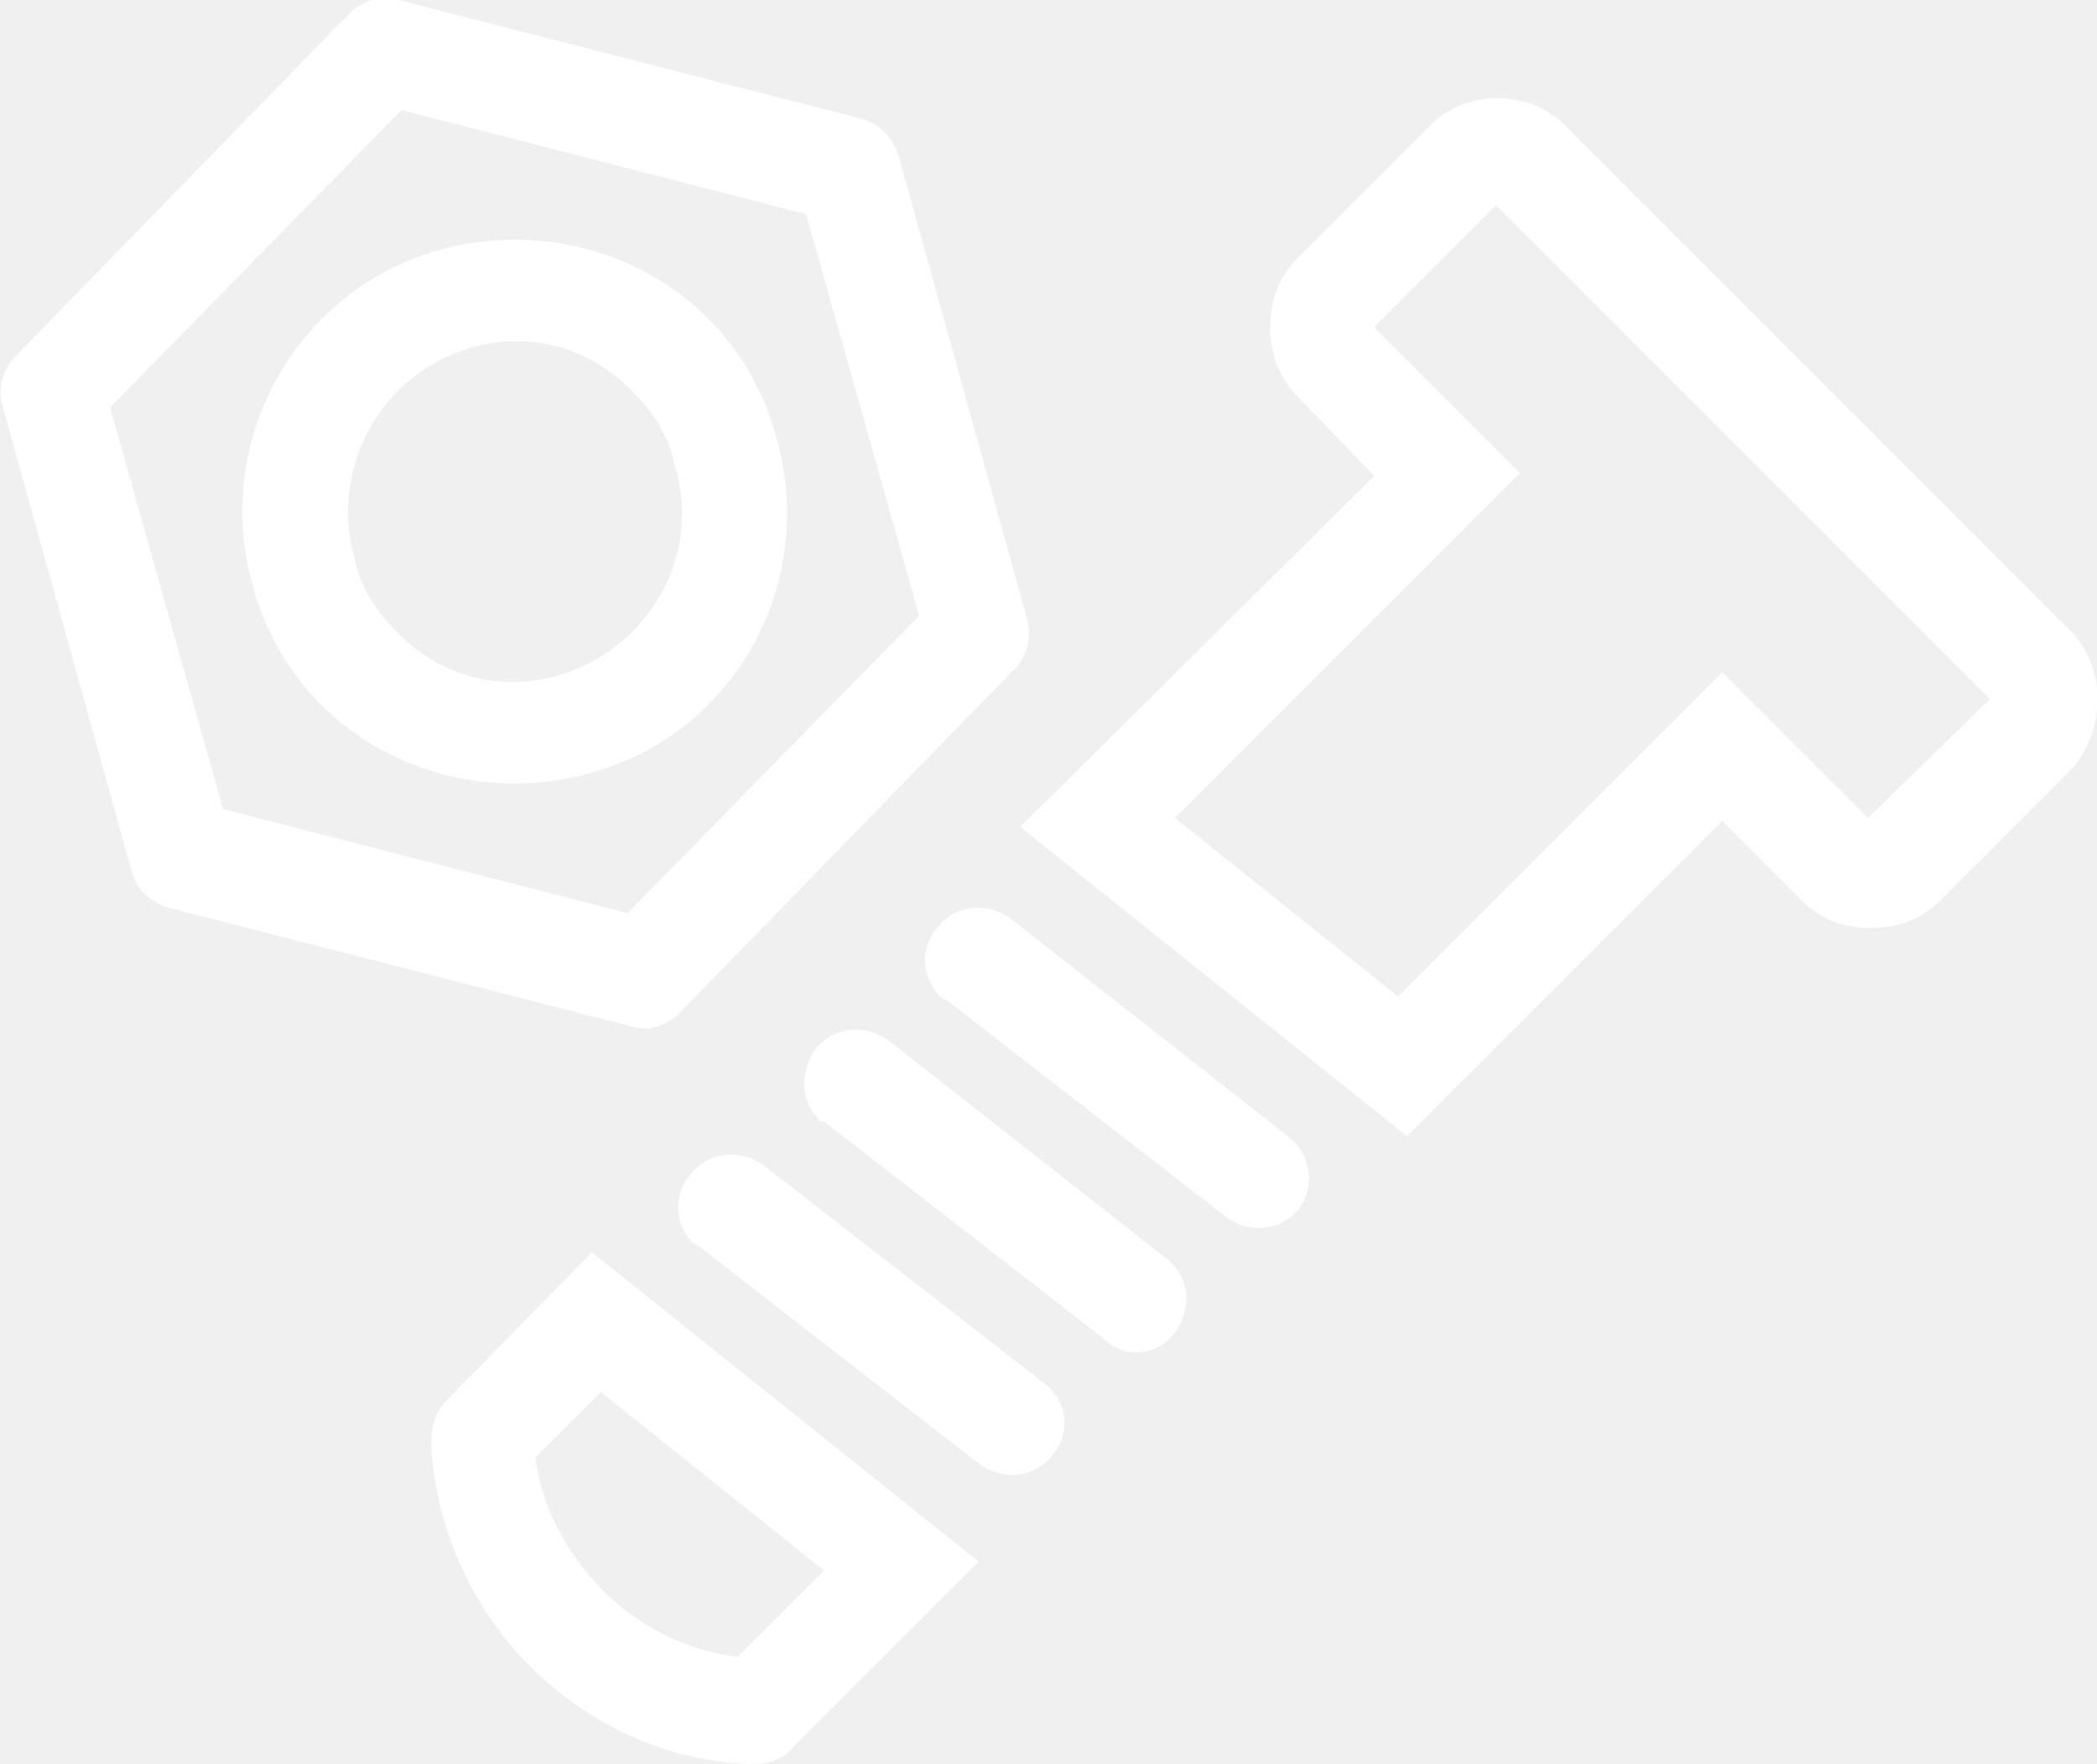
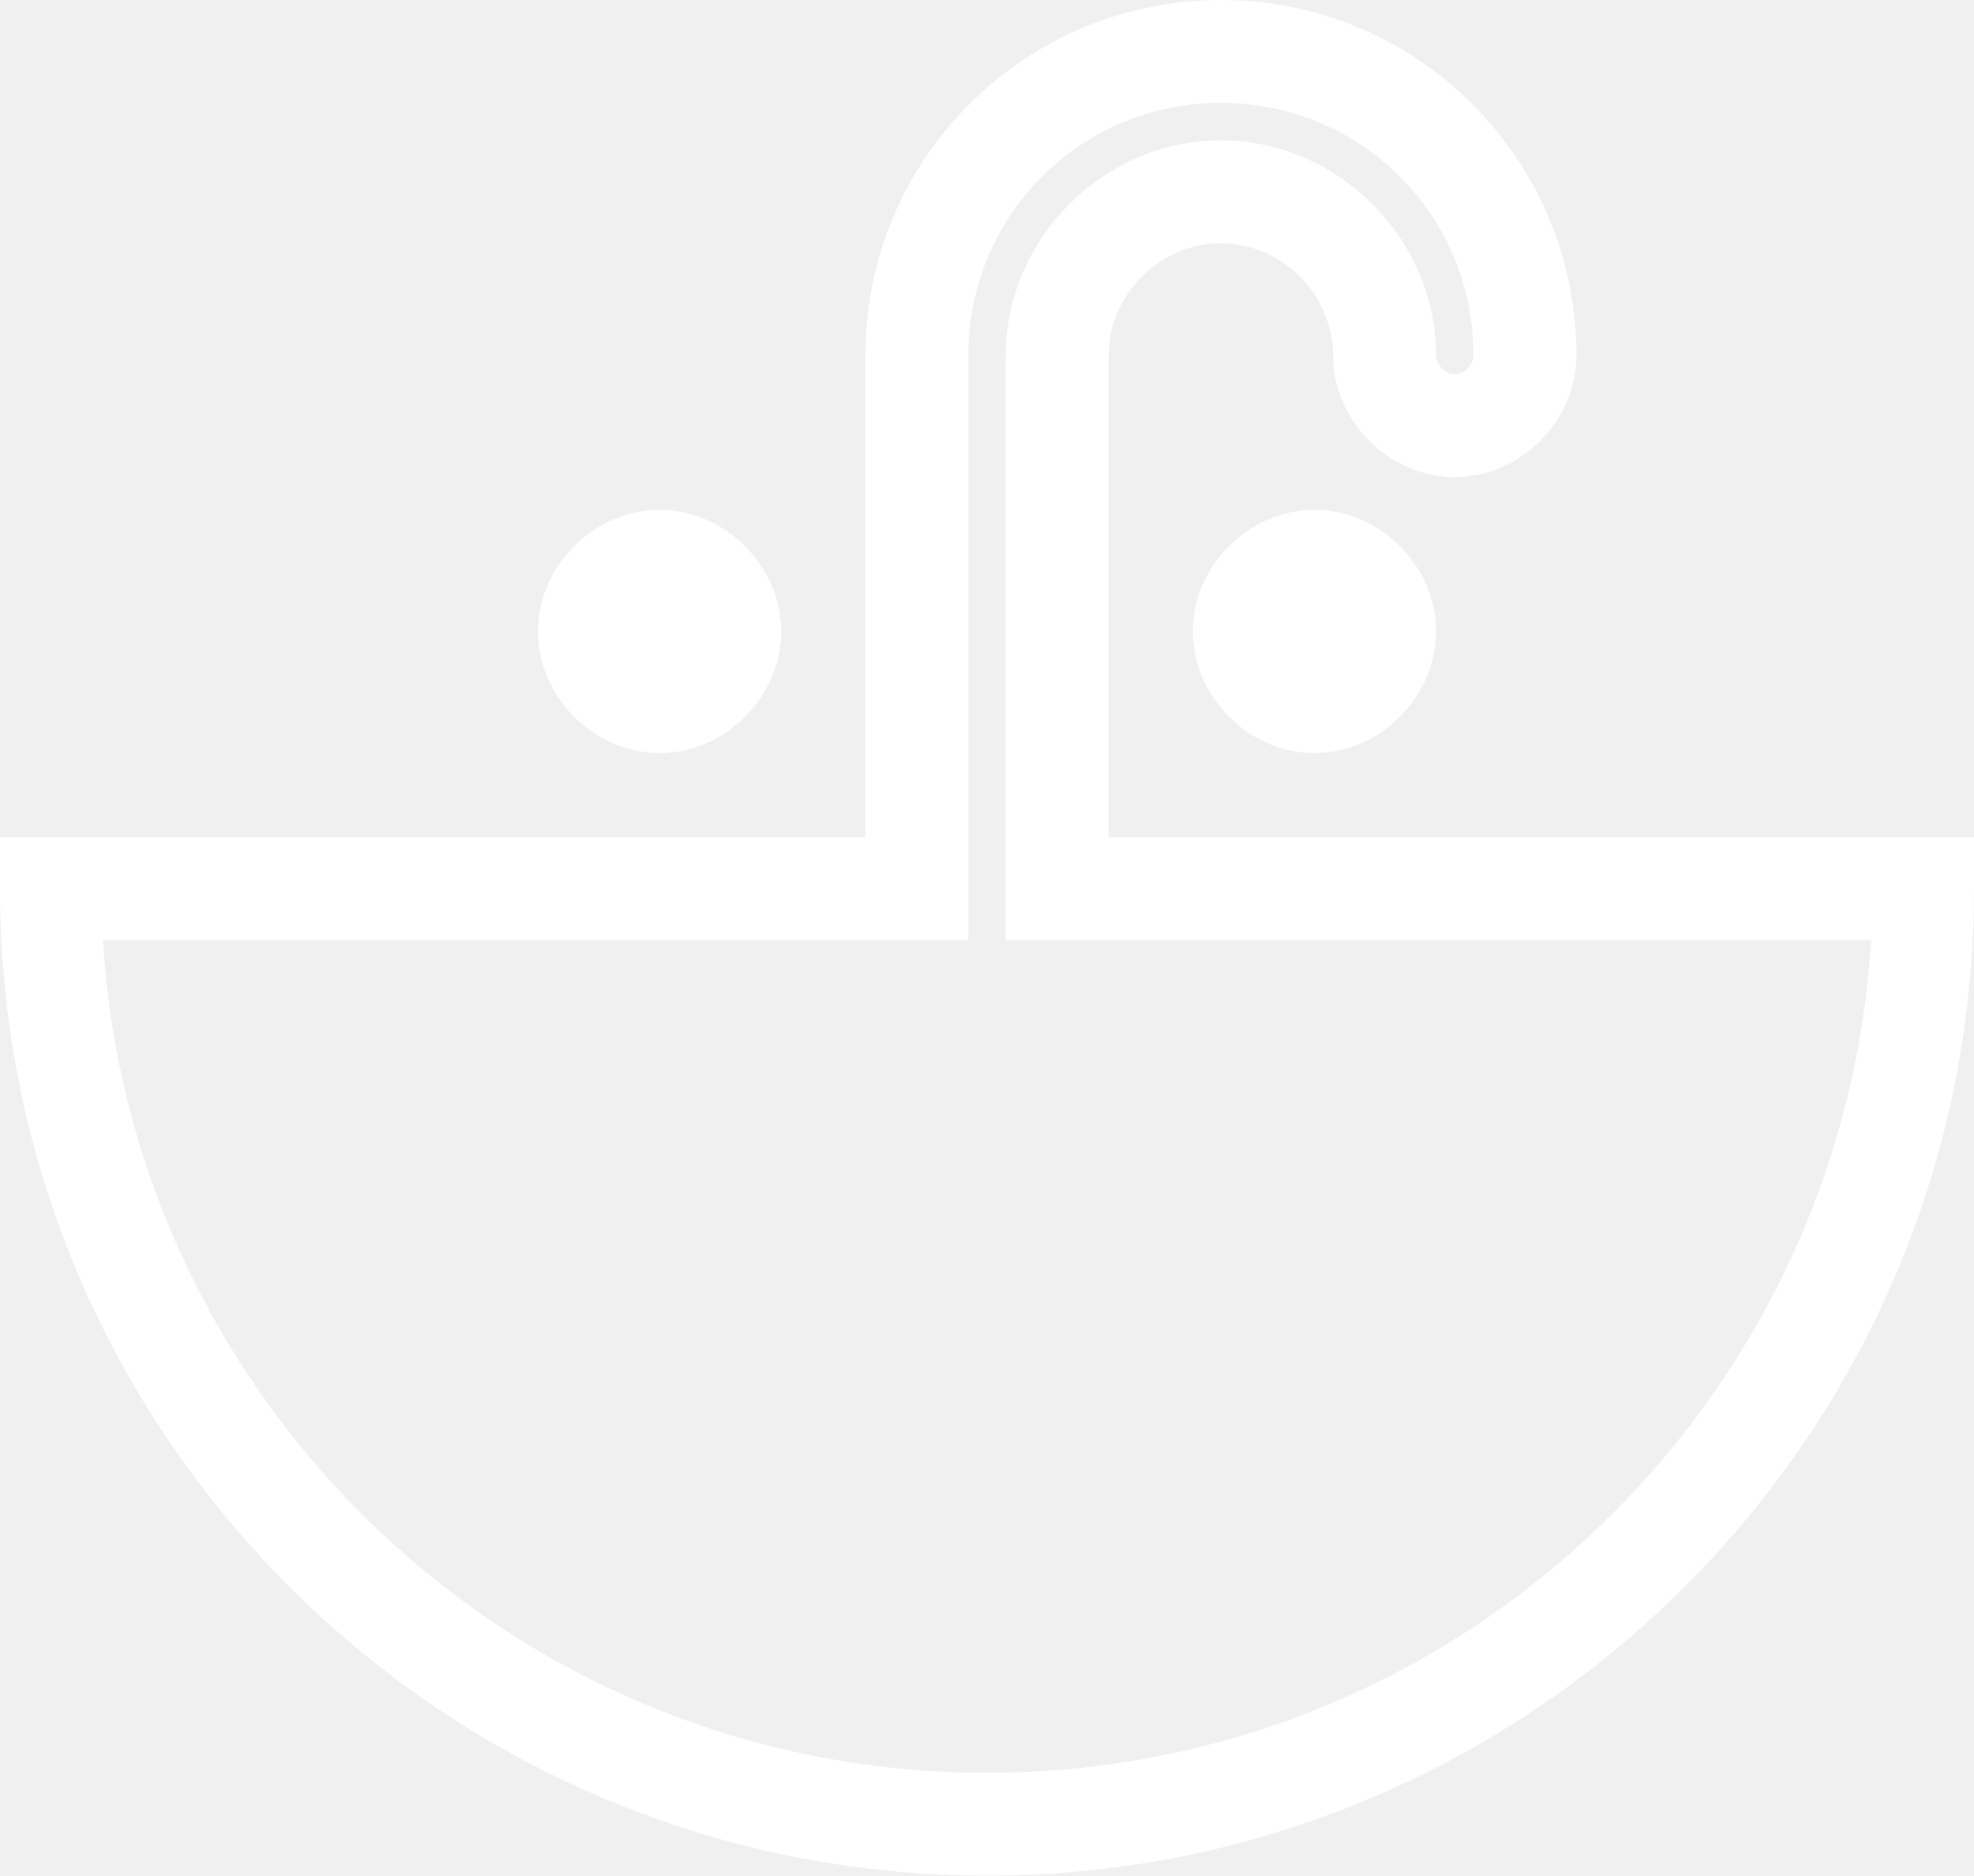
- <svg xmlns="http://www.w3.org/2000/svg" version="1.1" id="Calque_1" fill="#fff" x="0px" y="0px" viewBox="0 0 70.5 59.3" style="enable-background:new 0 0 70.5 59.3;" xml:space="preserve">
-   <g>
-     <path d="M34.5,20.7L30.2,5.2C30,4.6,29.6,4.2,29,4l-15.6-4c-0.6-0.2-1.2,0-1.7,0.5L0.5,12c-0.4,0.4-0.6,1.1-0.4,1.7l4.3,15.5   c0.1,0.3,0.2,0.6,0.4,0.8c0.2,0.2,0.5,0.4,0.8,0.5l15.6,4c0.6,0.2,1.2,0,1.7-0.5l11.2-11.5C34.6,22,34.7,21.3,34.5,20.7z M7.5,27.2   L3.7,13.7l9.8-10l13.6,3.5l3.8,13.5l-9.8,10L7.5,27.2z" />
-     <path d="M26.1,14.7c-0.4-1.5-1.2-2.9-2.3-4c-2.3-2.3-5.8-3.2-9-2.3C10,9.7,7.1,14.8,8.5,19.7c0.4,1.5,1.2,2.9,2.3,4   c2.3,2.3,5.8,3.2,9,2.3C24.7,24.7,27.5,19.6,26.1,14.7z M18.8,22.7c-2,0.6-4.1,0-5.5-1.5c-0.7-0.7-1.2-1.5-1.4-2.5   c-0.8-3,0.9-6.1,3.9-7c2-0.6,4.1,0,5.5,1.5c0.7,0.7,1.2,1.5,1.4,2.5C23.6,18.7,21.8,21.8,18.8,22.7z" />
-     <path d="M32.9,52.5l-13-10.4L15,47.1c-0.4,0.4-0.5,0.9-0.5,1.4c0.1,2.7,1.3,5.5,3.3,7.5c0,0,0,0,0,0c2.1,2.1,4.9,3.3,7.6,3.3   c0.5,0,1-0.2,1.3-0.6L32.9,52.5z M20.3,53.5C19,52.2,18.2,50.6,18,49l2.2-2.2l7.5,6l-2.9,2.9C23.1,55.5,21.5,54.7,20.3,53.5z" />
-     <path d="M69.6,21.2l-17-17c-1.2-1.2-3.3-1.2-4.5,0l-4.5,4.5c-0.6,0.6-0.9,1.4-0.9,2.3c0,0.9,0.3,1.7,0.9,2.3l2.6,2.7L34.3,27.8   l13,10.4l10.6-10.6l2.7,2.7c0.6,0.6,1.4,0.9,2.3,0.9c0.9,0,1.7-0.3,2.3-0.9l4.5-4.5C70.8,24.5,70.8,22.4,69.6,21.2z M62.8,27.5   l-4.9-4.9L47,33.5l-7.5-6l11.6-11.6L46.2,11l4.1-4.1l16.6,16.6L62.8,27.5z" />
-     <path d="M39.5,44.8c0.6-0.8,0.5-1.9-0.3-2.5L29.9,35c-0.8-0.6-1.9-0.5-2.5,0.3c-0.5,0.7-0.5,1.7,0.1,2.3c0,0.1,0.1,0.1,0.2,0.1   l9.4,7.3C37.8,45.7,38.9,45.6,39.5,44.8z" />
-     <path d="M43.3,38.2L34,30.9c-0.8-0.6-1.9-0.5-2.5,0.3c-0.6,0.7-0.5,1.7,0.1,2.3c0.1,0.1,0.1,0.1,0.2,0.1l9.4,7.3   c0.8,0.6,1.9,0.5,2.5-0.3C44.2,39.9,44.1,38.8,43.3,38.2z" />
-     <path d="M35.1,46.5l-9.4-7.3c-0.8-0.6-1.9-0.5-2.5,0.3c-0.6,0.7-0.5,1.7,0.1,2.3c0.1,0,0.1,0.1,0.2,0.1l9.4,7.3   c0.8,0.6,1.9,0.5,2.5-0.3C36,48.2,35.9,47.1,35.1,46.5z" />
-   </g>
+ <svg xmlns="http://www.w3.org/2000/svg" version="1.1" id="Layer_1" x="0px" y="0px" viewBox="0 0 42.2 40.1" style="enable-background:new 0 0 42.2 40.1;" xml:space="preserve">
+   <style type="text/css">
+ 	.st0{fill:#FFFFFF;}
+ </style>
+   <path class="st0" d="M21.1,40.1C9.5,40.1,0,30.7,0,19v-1.1h18.5V7.6c0-4.2,3.4-7.6,7.6-7.6s7.6,3.4,7.6,7.6c0,1.4-1.2,2.6-2.6,2.6  S28.5,9,28.5,7.6c0-1.3-1.1-2.4-2.4-2.4s-2.4,1.1-2.4,2.4v10.3h18.5V19C42.2,30.7,32.7,40.1,21.1,40.1z M2.2,20.1  C2.8,30,11,37.9,21.1,37.9S39.4,30,40,20.1H21.5V7.6c0-2.5,2.1-4.6,4.6-4.6s4.6,2.1,4.6,4.6c0,0.2,0.2,0.4,0.4,0.4s0.4-0.2,0.4-0.4  c0-3-2.4-5.4-5.4-5.4s-5.4,2.4-5.4,5.4v12.5H2.2z M14.1,16.1c-1.4,0-2.6-1.2-2.6-2.6s1.2-2.6,2.6-2.6s2.6,1.2,2.6,2.6  S15.5,16.1,14.1,16.1z M28.1,16.1c-1.4,0-2.6-1.2-2.6-2.6s1.2-2.6,2.6-2.6s2.6,1.2,2.6,2.6S29.5,16.1,28.1,16.1z" />
</svg>
